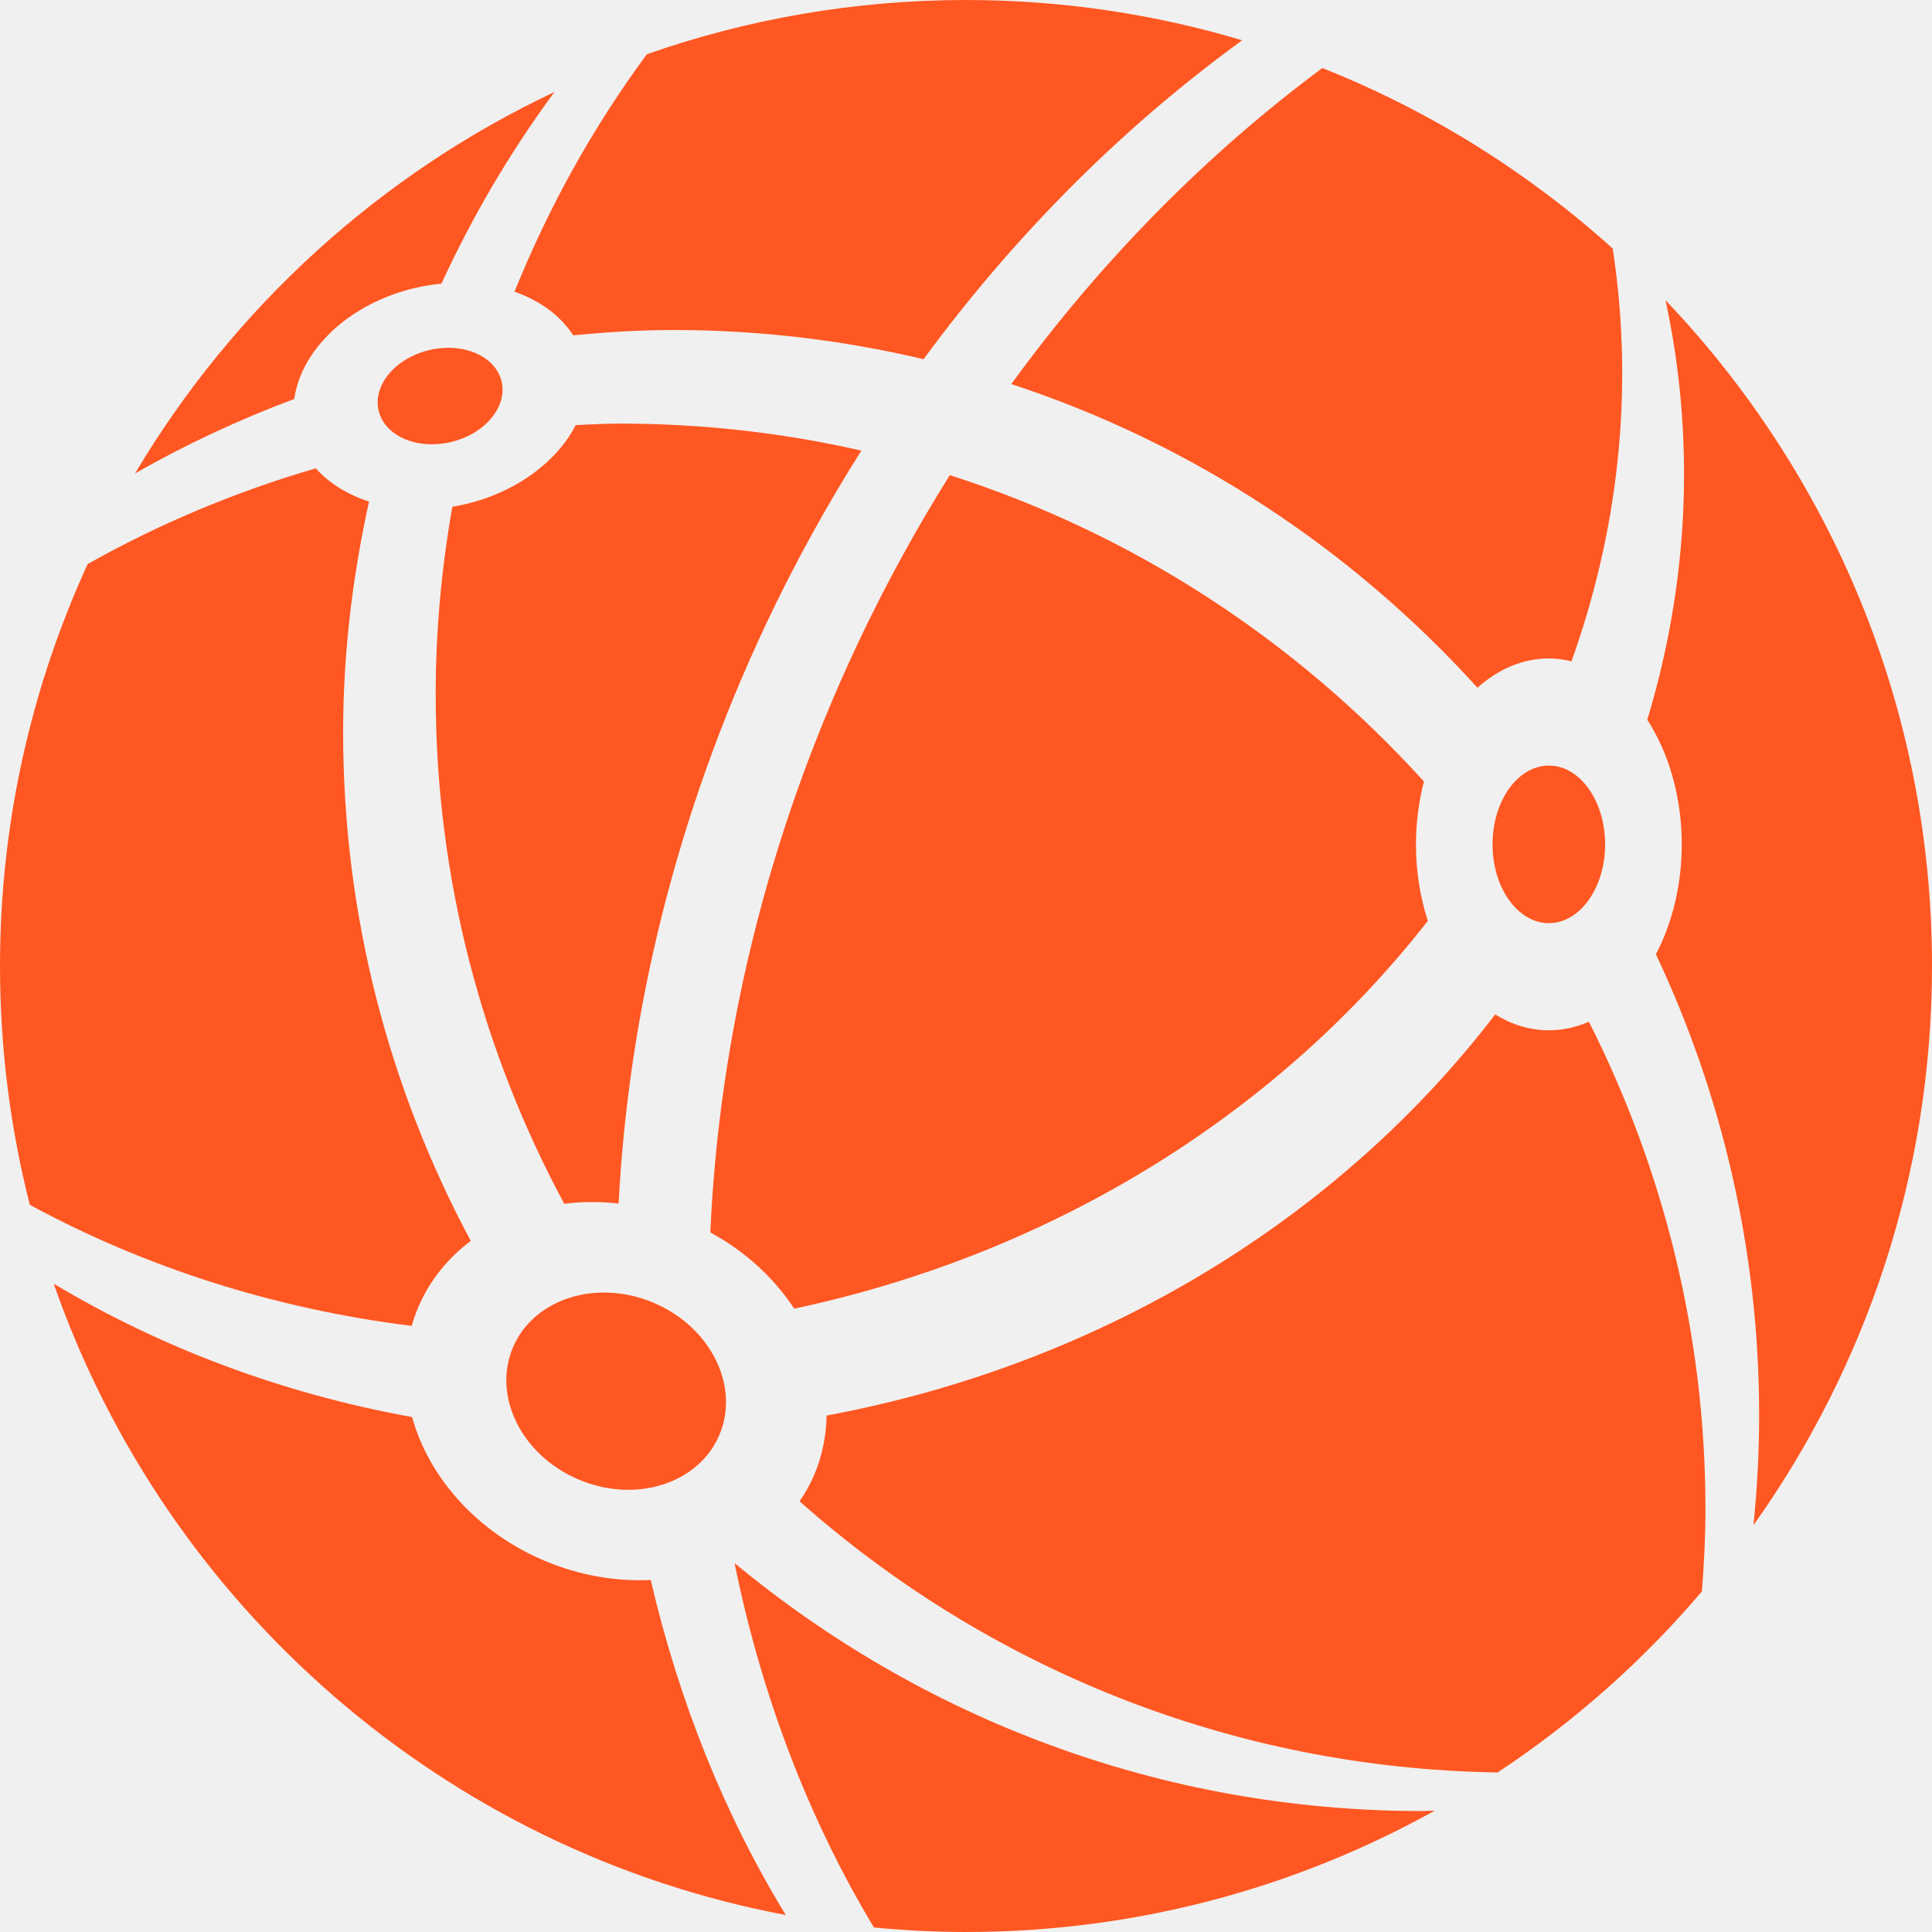
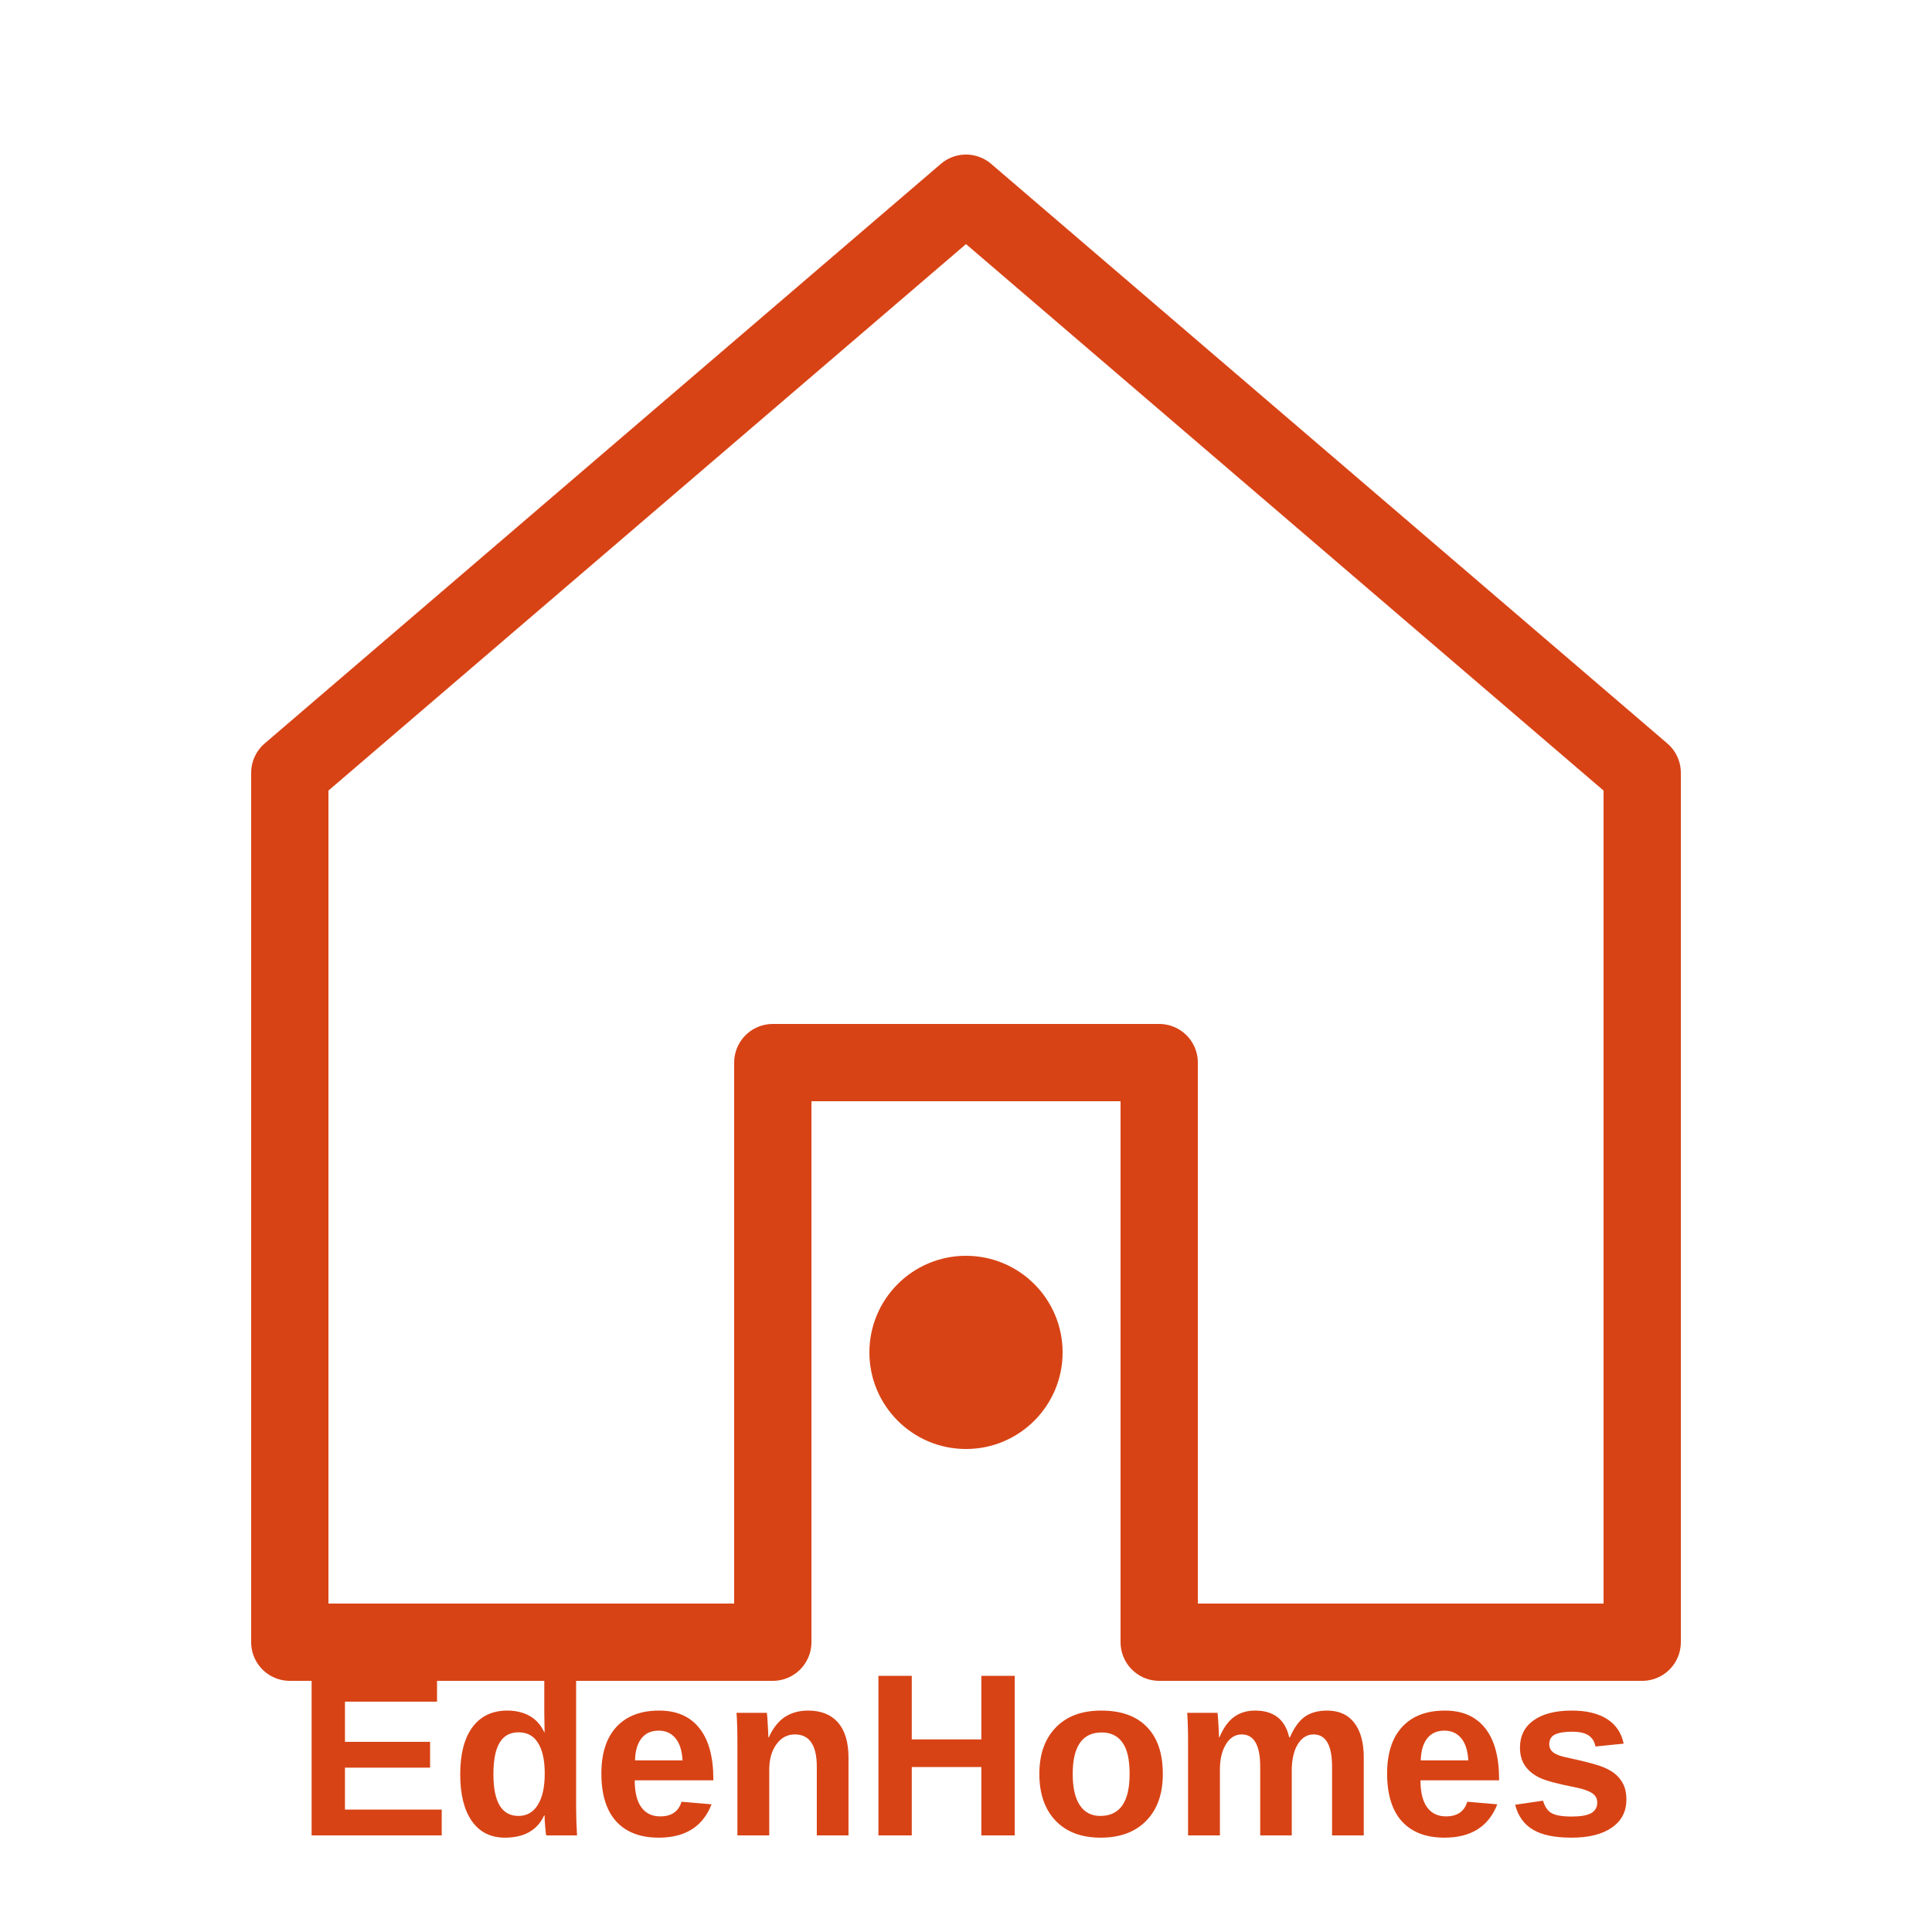
- <svg xmlns="http://www.w3.org/2000/svg" width="140" height="140" viewBox="0 0 140 140" fill="none">
-   <g clip-path="url(#clip0_109_2)">
-     <path d="M73.281 27.831C86.41 32.136 97.992 39.823 107.062 49.836C108.556 48.498 110.328 47.714 112.235 47.714C112.795 47.714 113.342 47.795 113.874 47.923C117.232 38.552 118.425 28.456 116.891 18.191C116.883 18.128 116.865 18.068 116.856 18.004C110.728 12.481 103.62 8.028 95.822 4.93C87.496 11.111 79.845 18.812 73.281 27.831Z" fill="#FF5722" />
-     <path d="M41.536 24.297C43.937 24.071 46.358 23.914 48.819 23.914C55.055 23.914 61.112 24.654 66.925 26.029C73.644 16.885 81.489 9.111 90.013 2.919C83.673 1.026 76.956 0 69.999 0C61.893 0 54.115 1.394 46.875 3.929C42.985 9.195 39.77 14.98 37.283 21.138C39.118 21.778 40.616 22.869 41.536 24.297Z" fill="#FF5722" />
-     <path d="M33.758 36.525C33.43 36.603 33.104 36.666 32.78 36.719C32.001 41.136 31.571 45.673 31.571 50.313C31.571 63.679 34.969 76.233 40.887 87.23C42.163 87.064 43.489 87.064 44.828 87.212C45.54 73.406 48.981 59.103 55.479 45.288C57.561 40.861 59.891 36.652 62.419 32.653C56.794 31.371 50.939 30.695 44.923 30.695C43.847 30.695 42.784 30.756 41.718 30.804C40.376 33.421 37.468 35.642 33.758 36.525Z" fill="#FF5722" />
-     <path d="M68.825 34.431C66.4 38.309 64.155 42.38 62.144 46.658C55.531 60.716 52.095 75.274 51.473 89.304C54.038 90.698 56.103 92.628 57.554 94.83C76.67 90.758 92.769 80.435 103.466 66.731C102.918 65.039 102.606 63.166 102.606 61.188C102.606 59.586 102.818 58.054 103.182 56.63C93.978 46.468 82.192 38.703 68.825 34.431Z" fill="#FF5722" />
-     <path d="M30.303 94.738C31.132 92.778 32.464 91.164 34.114 89.921C28.227 78.942 24.864 66.407 24.864 53.077C24.864 47.324 25.552 41.74 26.741 36.345C25.178 35.841 23.845 35.016 22.883 33.936C17.07 35.635 11.525 37.958 6.352 40.873C2.286 49.744 0 59.604 0 70.001C0 75.976 0.753 81.773 2.161 87.307C10.484 91.821 19.869 94.846 29.834 96.079C29.963 95.628 30.116 95.18 30.303 94.738Z" fill="#FF5722" />
-     <path d="M112.235 74.659C110.851 74.659 109.536 74.245 108.348 73.508C97.267 87.986 80.201 98.794 59.901 102.574C59.87 104.028 59.59 105.479 59.003 106.87C58.712 107.555 58.347 108.19 57.943 108.794C71.453 120.769 89.117 128.143 108.521 128.439C114.059 124.782 119.043 120.358 123.326 115.321C123.478 113.35 123.584 111.366 123.584 109.355C123.584 96.638 120.503 84.663 115.138 74.037C114.221 74.439 113.246 74.659 112.235 74.659Z" fill="#FF5722" />
-     <path d="M53.229 113.268C55.171 122.836 58.576 131.772 63.328 139.674C65.526 139.88 67.748 140 70.001 140C82.332 140 93.908 136.801 103.97 131.205C103.651 131.208 103.339 131.235 103.022 131.235C84.087 131.233 66.749 124.474 53.229 113.268Z" fill="#FF5722" />
-     <path d="M39.46 113.097C34.519 111.01 31.068 107.032 29.861 102.687C20.459 100.985 11.661 97.671 3.893 93.023C12.027 116.379 32.179 134.097 56.942 138.772C52.48 131.475 49.199 123.265 47.153 114.489C44.652 114.611 42.015 114.177 39.46 113.097Z" fill="#FF5722" />
-     <path d="M30.032 20.877C30.689 20.72 31.343 20.618 31.988 20.555C34.253 15.632 36.994 10.975 40.184 6.662C27.499 12.644 16.906 22.321 9.786 34.309C13.455 32.207 17.317 30.409 21.325 28.909C21.817 25.351 25.266 22.012 30.032 20.877Z" fill="#FF5722" />
-     <path d="M140 70.001C140 51.293 132.647 34.313 120.691 21.755C120.954 22.987 121.185 24.233 121.374 25.495C122.74 34.646 121.936 43.665 119.368 52.157C120.914 54.547 121.865 57.709 121.865 61.188C121.865 64.168 121.166 66.915 119.993 69.146C124.772 79.295 127.475 90.614 127.475 102.576C127.475 105.259 127.326 107.904 127.063 110.52C135.197 99.081 140 85.106 140 70.001Z" fill="#FF5722" />
-     <path d="M41.941 107.218C46.073 108.965 50.636 107.512 52.132 103.973C53.628 100.434 51.491 96.149 47.358 94.402C43.226 92.655 38.663 94.108 37.167 97.647C35.671 101.186 37.808 105.471 41.941 107.218Z" fill="#FF5722" />
-     <path d="M112.235 66.895C114.487 66.895 116.313 64.339 116.313 61.186C116.313 58.033 114.487 55.477 112.235 55.477C109.982 55.477 108.156 58.033 108.156 61.186C108.156 64.339 109.982 66.895 112.235 66.895Z" fill="#FF5722" />
-     <path d="M32.686 32.029C35.146 31.442 36.785 29.476 36.346 27.637C35.908 25.799 33.559 24.784 31.099 25.37C28.639 25.956 27 27.922 27.438 29.761C27.877 31.6 30.226 32.615 32.686 32.029Z" fill="#FF5722" />
-   </g>
-   <defs>
-     <clipPath id="clip0_109_2">
-       <rect width="140" height="140" fill="white" />
-     </clipPath>
-   </defs>
+ <svg xmlns="http://www.w3.org/2000/svg" width="200" height="200" viewBox="0 0 200 200" fill="none">
+   <rect width="200" height="200" fill="white" />
+   <path d="M100 20L30 80V170H80V110H120V170H170V80L100 20Z" stroke="#D84315" stroke-width="8" stroke-linecap="round" stroke-linejoin="round" />
+   <circle cx="100" cy="140" r="10" fill="#D84315" />
+   <text x="50%" y="190" font-family="Arial, sans-serif" font-size="24" font-weight="bold" fill="#D84315" text-anchor="middle">
+         EdenHomes
+     </text>
</svg>
